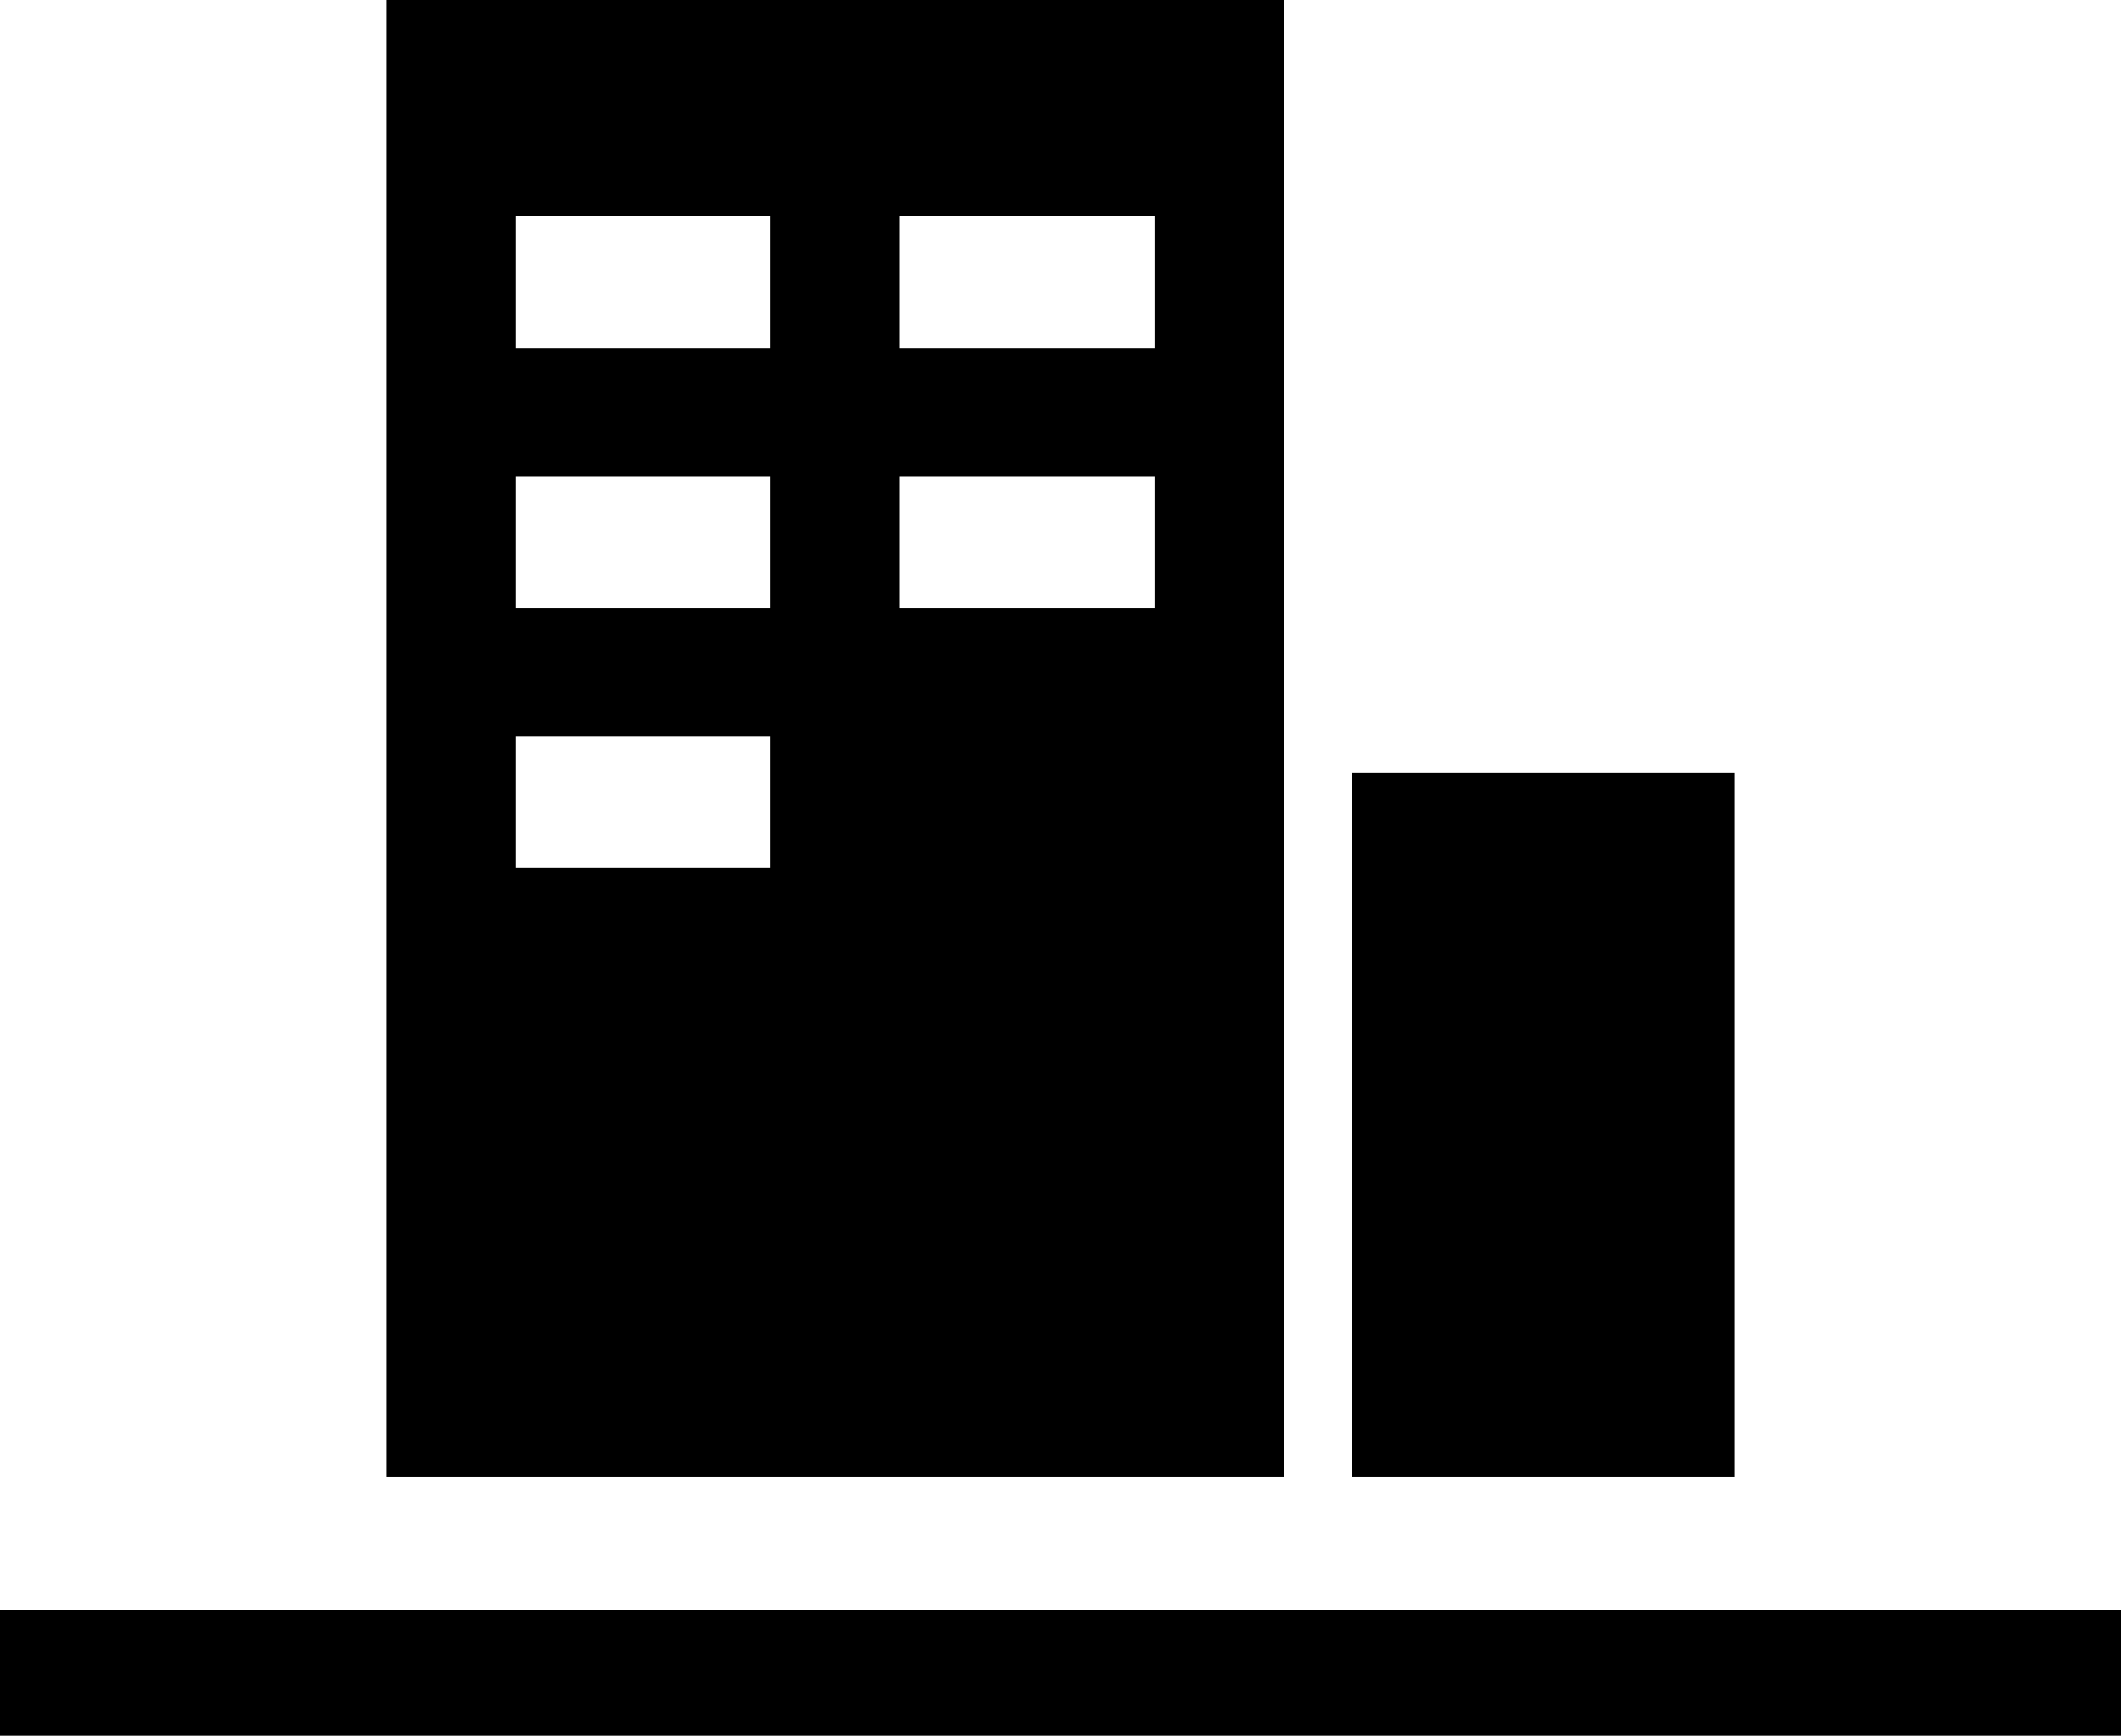
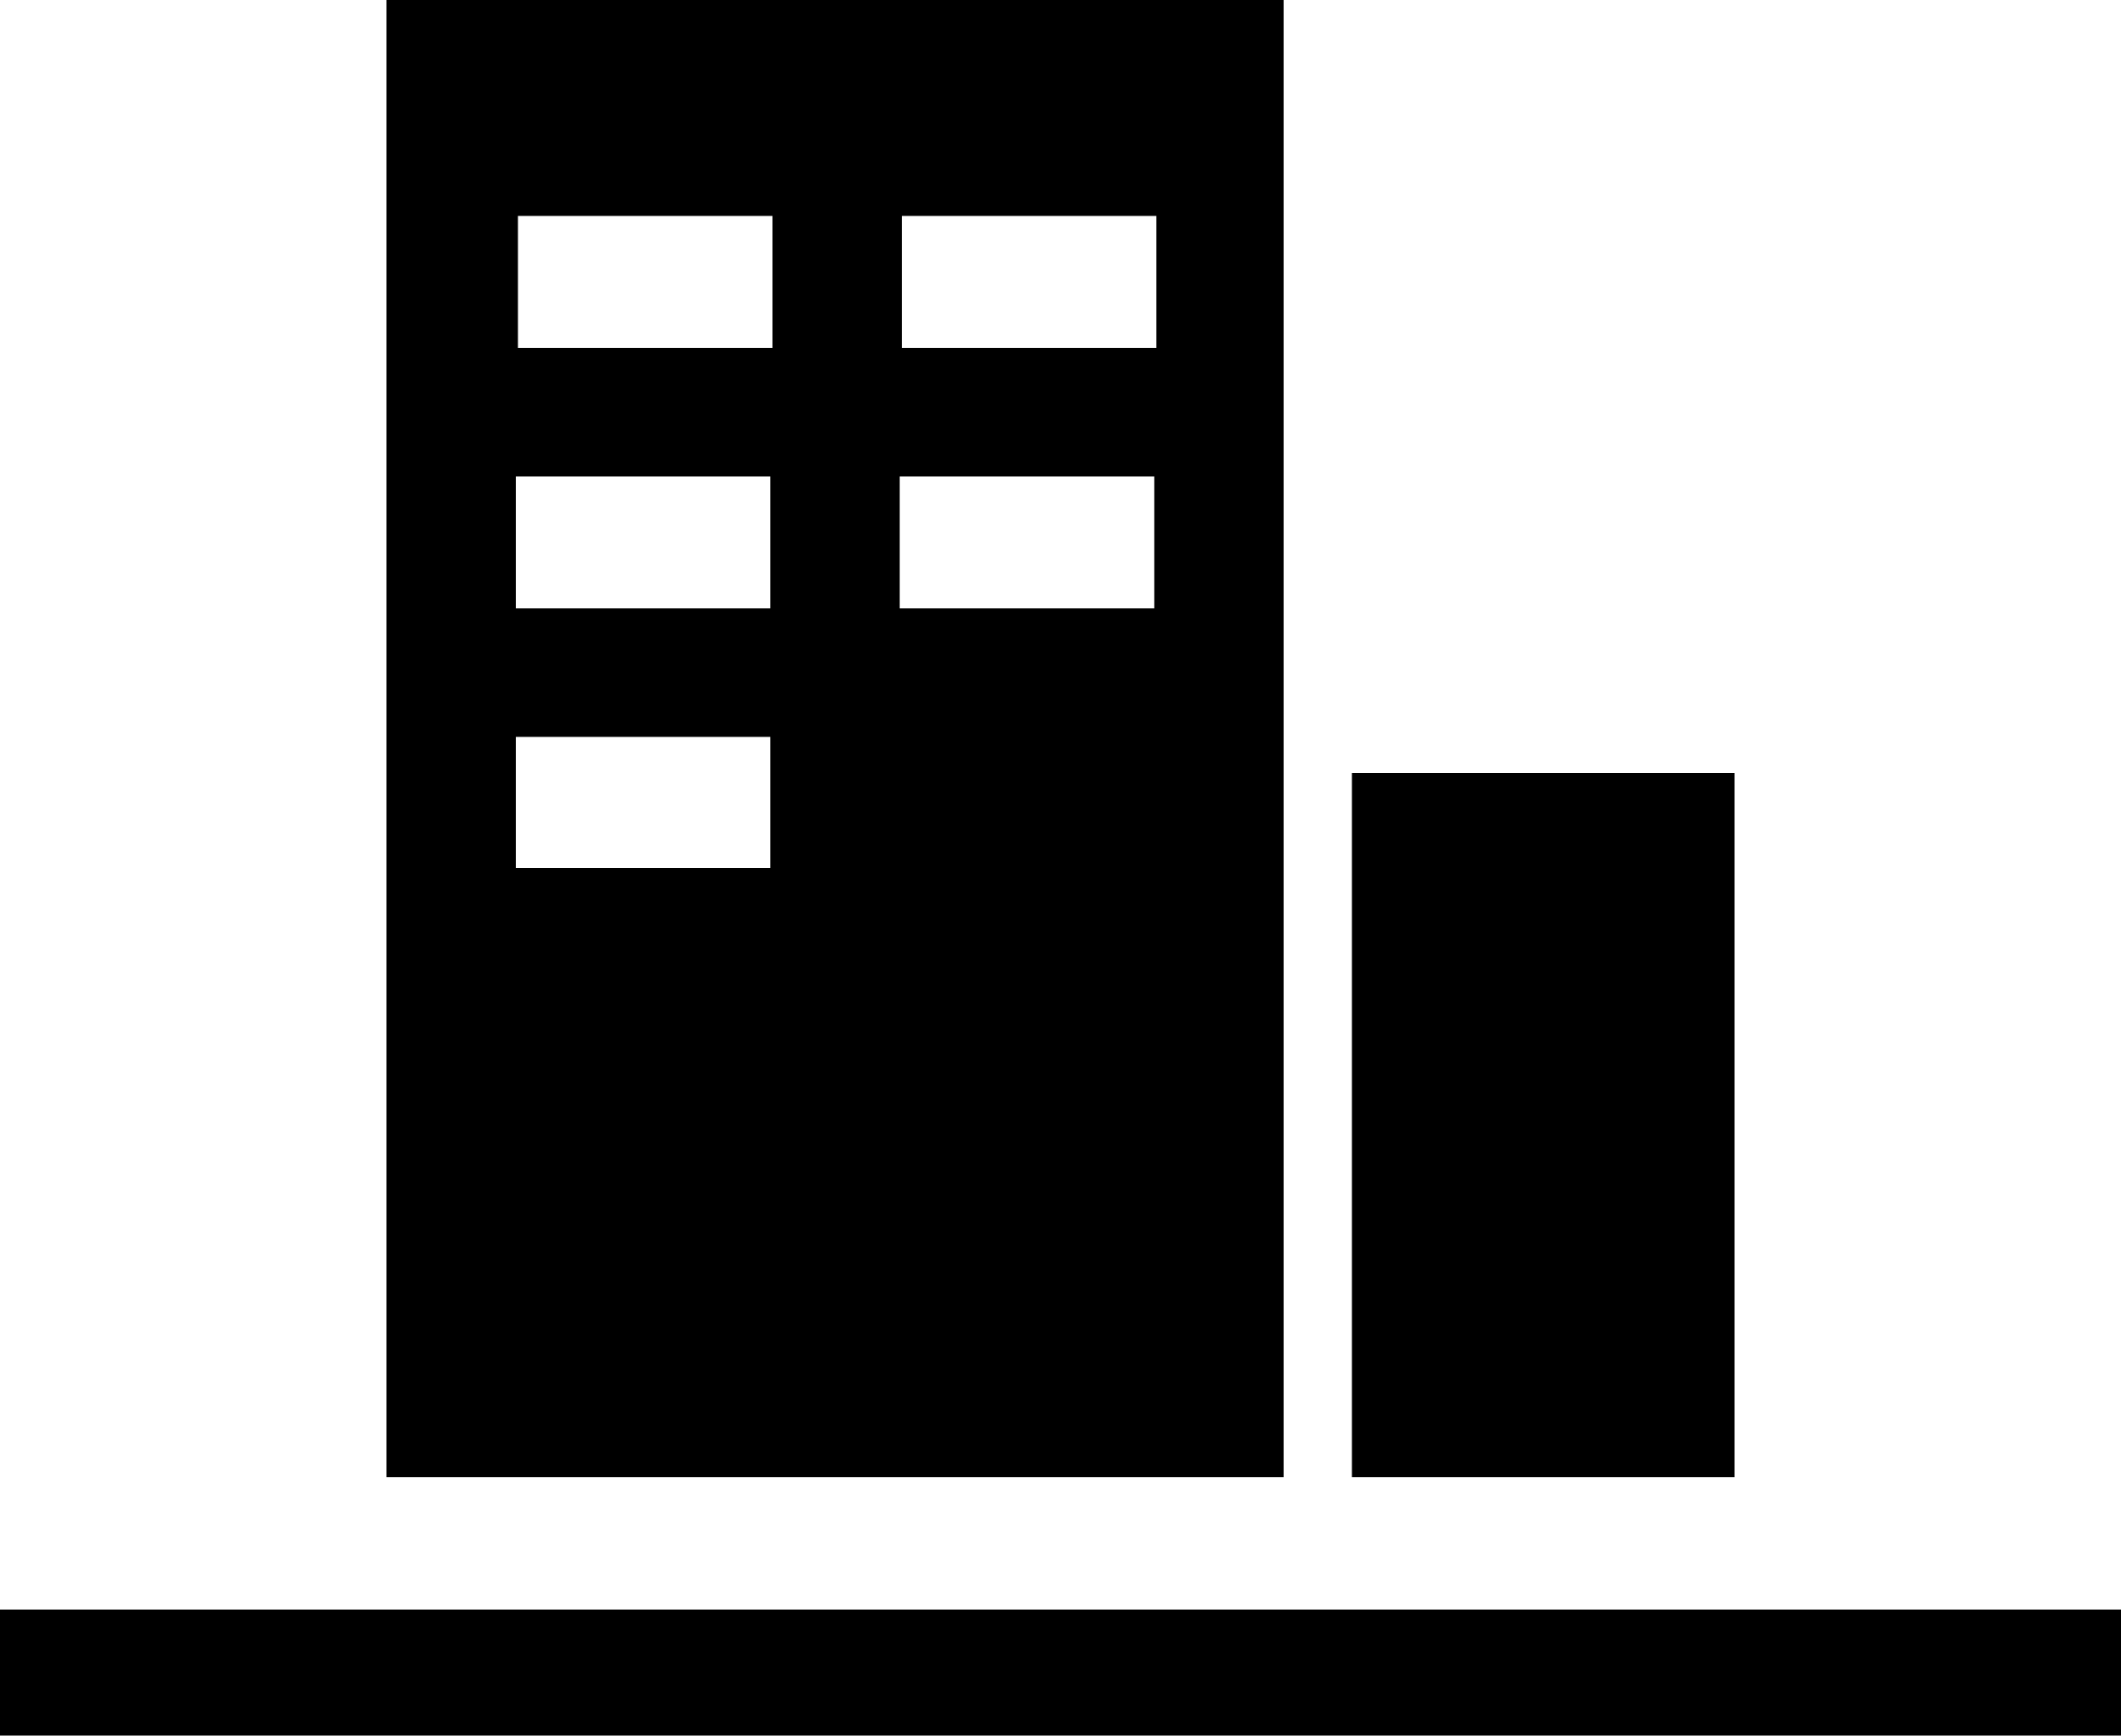
- <svg xmlns="http://www.w3.org/2000/svg" width="46.44" height="38" viewBox="0 0 46.44 38">
-   <path d="m11.29 16.13h5.58V19h-5.58zm0-5.7h5.58v2.89h-5.58zm8.41 0h5.58v2.89H19.7zm-8.41-5.7h5.58v2.89h-5.58zm8.41 0h5.58v2.89H19.7zM8.46 32.34h19.65V0H8.46z" />
-   <polygon points="33.83 32.34 29.6 32.34 29.6 16.92 37.98 16.92 37.98 32.34 33.83 32.34" />
-   <polygon points="0 35.24 0 38 23.22 38 46.44 38 46.44 35.24 0 35.24" />
+ <svg xmlns="http://www.w3.org/2000/svg" width="50" height="40.91" viewBox="0 0 50 40.91">
+   <path d="m12.16 17.37h6v3.09h-6zm0-6.14h6v3.11h-6zm9.05 0h6v3.11h-6zm-9-6.14h6V8.2h-6zm9.05 0h6V8.2h-6zM9.11 34.82h21.15V0H9.11z" />
+   <polygon points="36.42 34.82 31.87 34.82 31.87 18.22 40.89 18.22 40.89 34.82 36.42 34.82" />
+   <polygon points="0 37.94 0 40.91 25 40.91 50 40.91 50 37.94 0 37.94" />
</svg>
